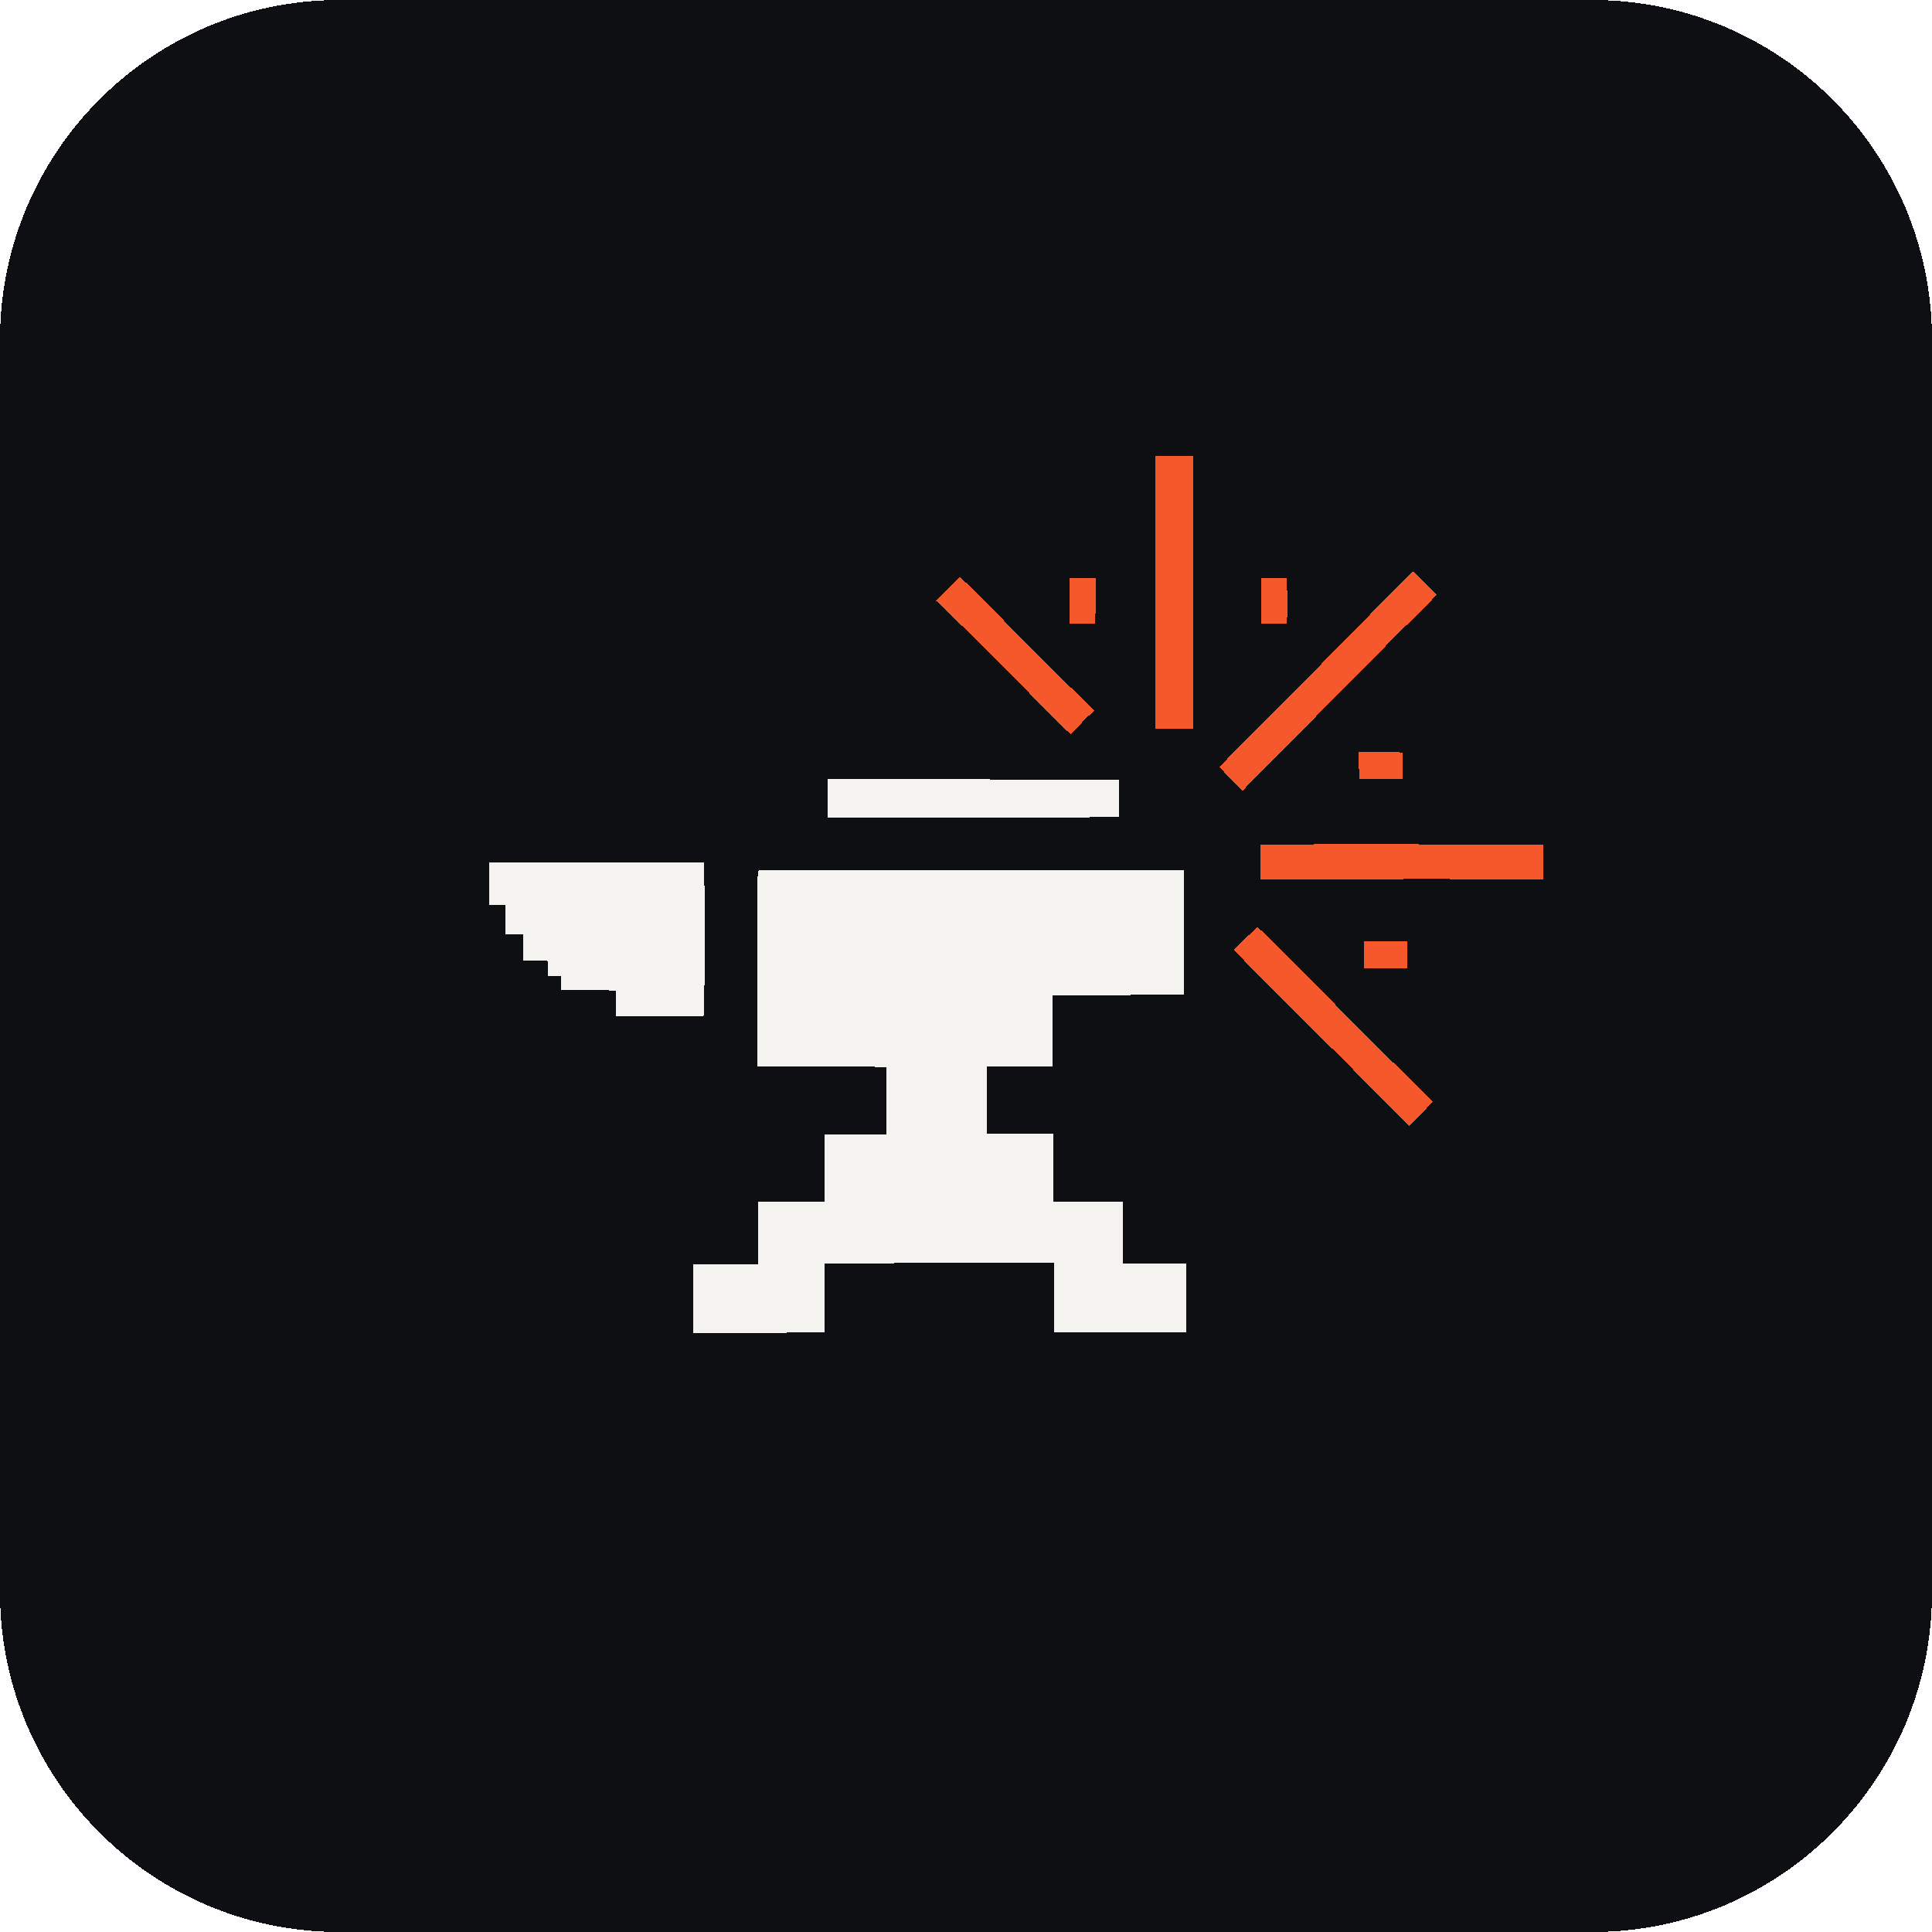
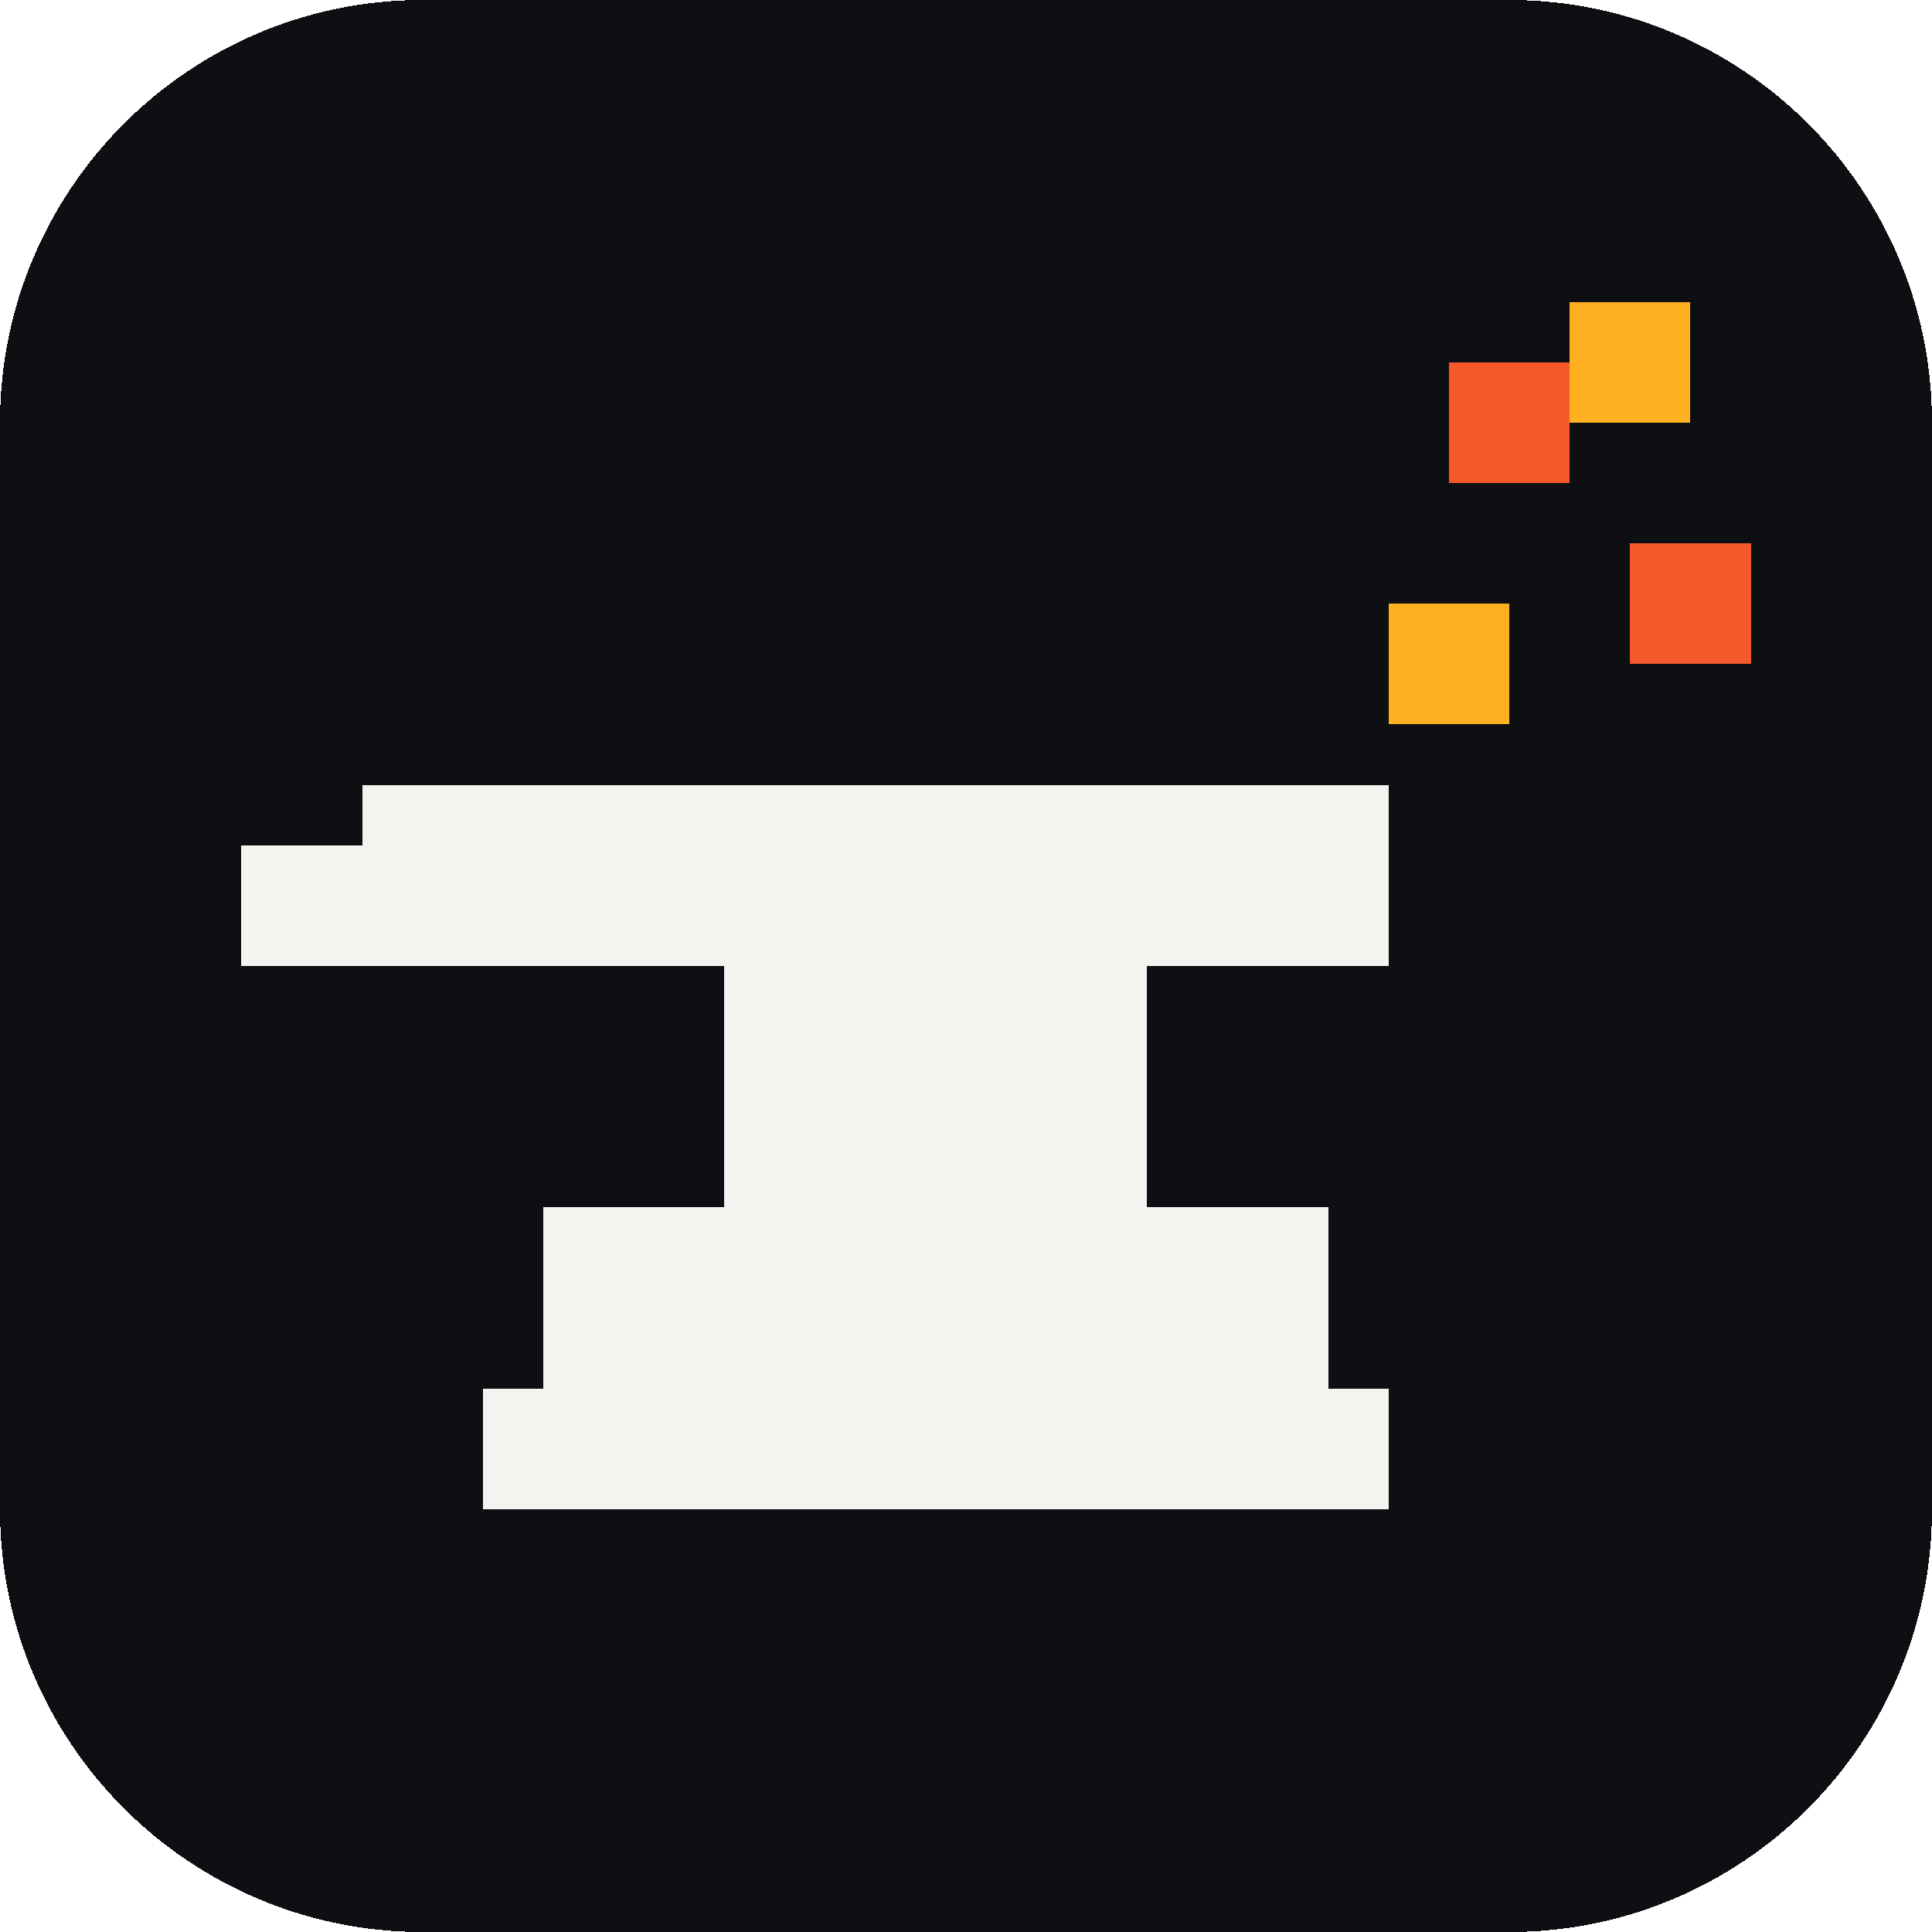
- <svg xmlns="http://www.w3.org/2000/svg" viewBox="0 0 1024 1024" shape-rendering="crispEdges">
-   <rect width="1024" height="1024" rx="180" fill="#0E0F12" />
-   <path fill="#F5F3F0" d="M403.061 461.245L627.569 461.247L627.562 527.32L557.947 527.414C557.823 539.953 557.986 552.764 558.02 565.324L522.988 565.397L522.975 600.823C534.69 600.728 546.406 600.722 558.122 600.804L558.15 637.096L594.987 637.072L595.025 669.873L628.881 669.712L628.898 706.174L594.689 706.262L558.815 706.298L558.787 669.43L437.18 669.515L437.248 706.312L367.535 706.455L367.531 670.061C379.004 670.018 390.478 670.057 401.95 670.179L401.973 637.001L437.057 637.061L437.024 601.202C448 601.098 458.977 601.097 469.954 601.197L469.927 565.504C447.257 565.198 424.025 565.417 401.312 565.387C401.336 555.989 401.081 463.081 401.797 461.489L403.061 461.245Z" />
-   <path fill="#F5F3F0" d="M259.121 457.015L373.235 457.109C373.444 464.939 373.728 537.196 372.875 538.752L326.448 538.617L326.444 524.929C316.772 524.887 307.1 524.783 297.43 524.617L297.407 517.326L290.331 517.27L290.367 509.343L277.496 509.185L277.5 495.348L267.995 495.28L268.014 479.503L259.18 479.507C259.119 472.01 259.099 464.513 259.121 457.015Z" />
-   <path fill="#F5F3F0" d="M438.524 412.98L592.953 413.16L592.979 433.12L438.518 433.427L438.524 412.98Z" />
-   <path fill="#F5582B" d="M612.522 241.458L632.548 241.52L632.391 386.282C625.751 386.315 619.193 386.387 612.556 386.139L612.522 241.458Z" />
-   <path fill="#F5582B" d="M668.106 447.711C717.422 447.103 768.4 447.668 817.905 447.646L817.881 465.965C800.508 466.238 782.23 465.92 764.746 465.899L668.129 465.987C668.086 459.895 668.078 453.803 668.106 447.711Z" />
-   <path fill="#F5582B" d="M748.929 302.883C753.24 306.757 757.366 311.122 761.43 315.273C754.175 323.118 744.639 331.997 736.991 339.819L658.56 419.118C656.09 417.161 648.733 409.103 646.251 406.455L713.354 338.802C724.96 327.001 737.067 314.291 748.929 302.883Z" />
-   <path fill="#F5582B" d="M666.424 491.377C671.78 495.601 687.565 512.165 693.244 517.81C715.138 539.955 737.169 561.964 759.335 583.837C755.384 588.285 751.23 592.548 746.886 596.613C735.704 586.14 723.027 572.583 711.869 561.486C692.778 542.497 672.462 522.797 653.876 503.333C657.831 499.374 662.336 495.25 666.424 491.377Z" />
-   <path fill="#F5582B" d="M508.472 305.805C511.308 307.211 538.243 335.315 542.338 339.429L579.924 376.636C575.993 380.174 571.331 385.227 567.492 389.069C561.789 384.495 548.795 370.598 543.14 364.892C527.692 349.141 512.01 333.622 496.099 318.34C500.437 314.208 504.337 310.133 508.472 305.805Z" />
-   <path fill="#F5582B" d="M720.253 398.664C727.562 398.589 736.344 398.46 743.57 398.806L743.579 412.888L720.303 412.929L720.253 398.664Z" />
-   <path fill="#F5582B" d="M566.999 306.479L580.761 306.515L580.565 330.659C576.053 330.645 571.541 330.663 567.029 330.711L566.999 306.479Z" />
-   <path fill="#F5582B" d="M722.796 498.973C730.515 498.934 738.235 498.948 745.954 499.016L745.984 513.136L722.797 513.1C722.749 508.391 722.748 503.682 722.796 498.973Z" />
-   <path fill="#F5582B" d="M668.515 306.57C673.053 306.515 677.592 306.499 682.131 306.522C682.239 314.35 682.315 322.859 682.145 330.665L668.591 330.696L668.515 306.57Z" />
+ <svg xmlns="http://www.w3.org/2000/svg" viewBox="0 0 32 32" shape-rendering="crispEdges">
+   <rect width="32" height="32" rx="7" fill="#0E0F12" />
+   <rect x="6" y="13" width="17" height="3" fill="#F5F3F0" />
+   <rect x="4" y="14" width="3" height="2" fill="#F5F3F0" />
+   <rect x="12" y="16" width="7" height="4" fill="#F5F3F0" />
+   <rect x="9" y="20" width="13" height="3" fill="#F5F3F0" />
+   <rect x="8" y="23" width="15" height="2" fill="#F5F3F0" />
+   <rect x="24" y="6" width="2" height="2" fill="#F5582B" />
+   <rect x="27" y="9" width="2" height="2" fill="#F5582B" />
+   <rect x="23" y="10" width="2" height="2" fill="#FFB020" />
+   <rect x="26" y="5" width="2" height="2" fill="#FFB020" />
</svg>
